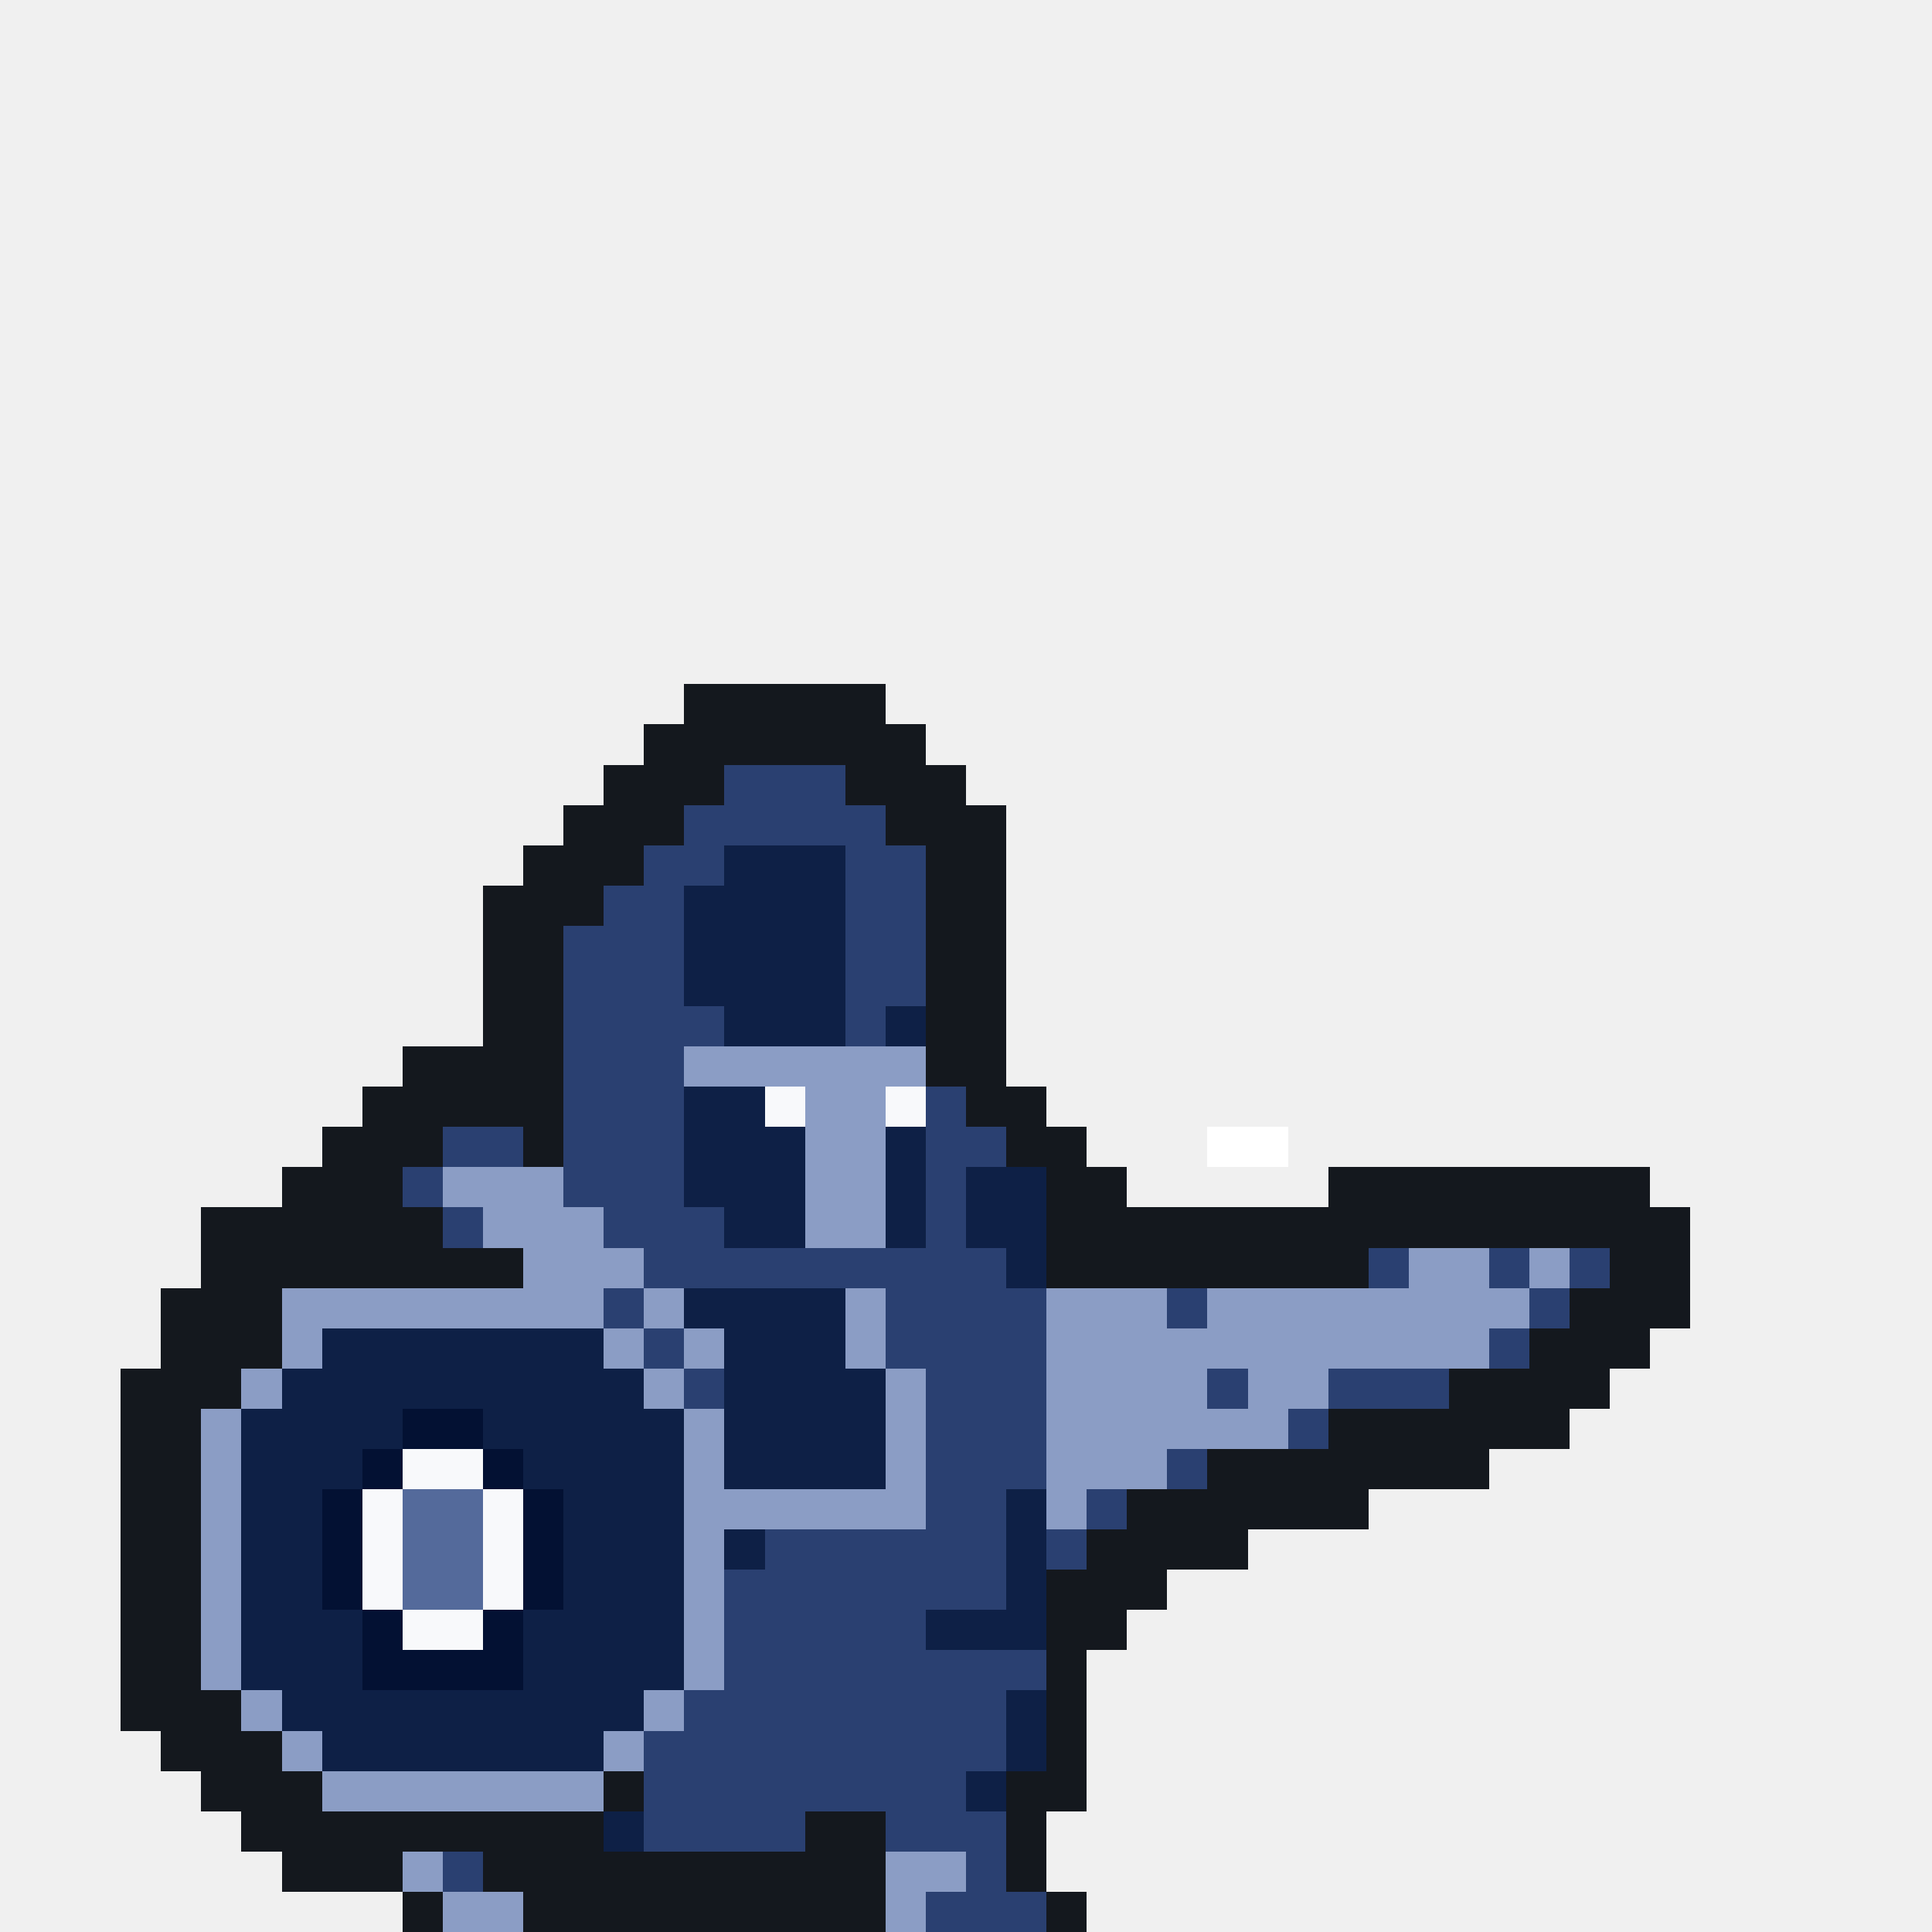
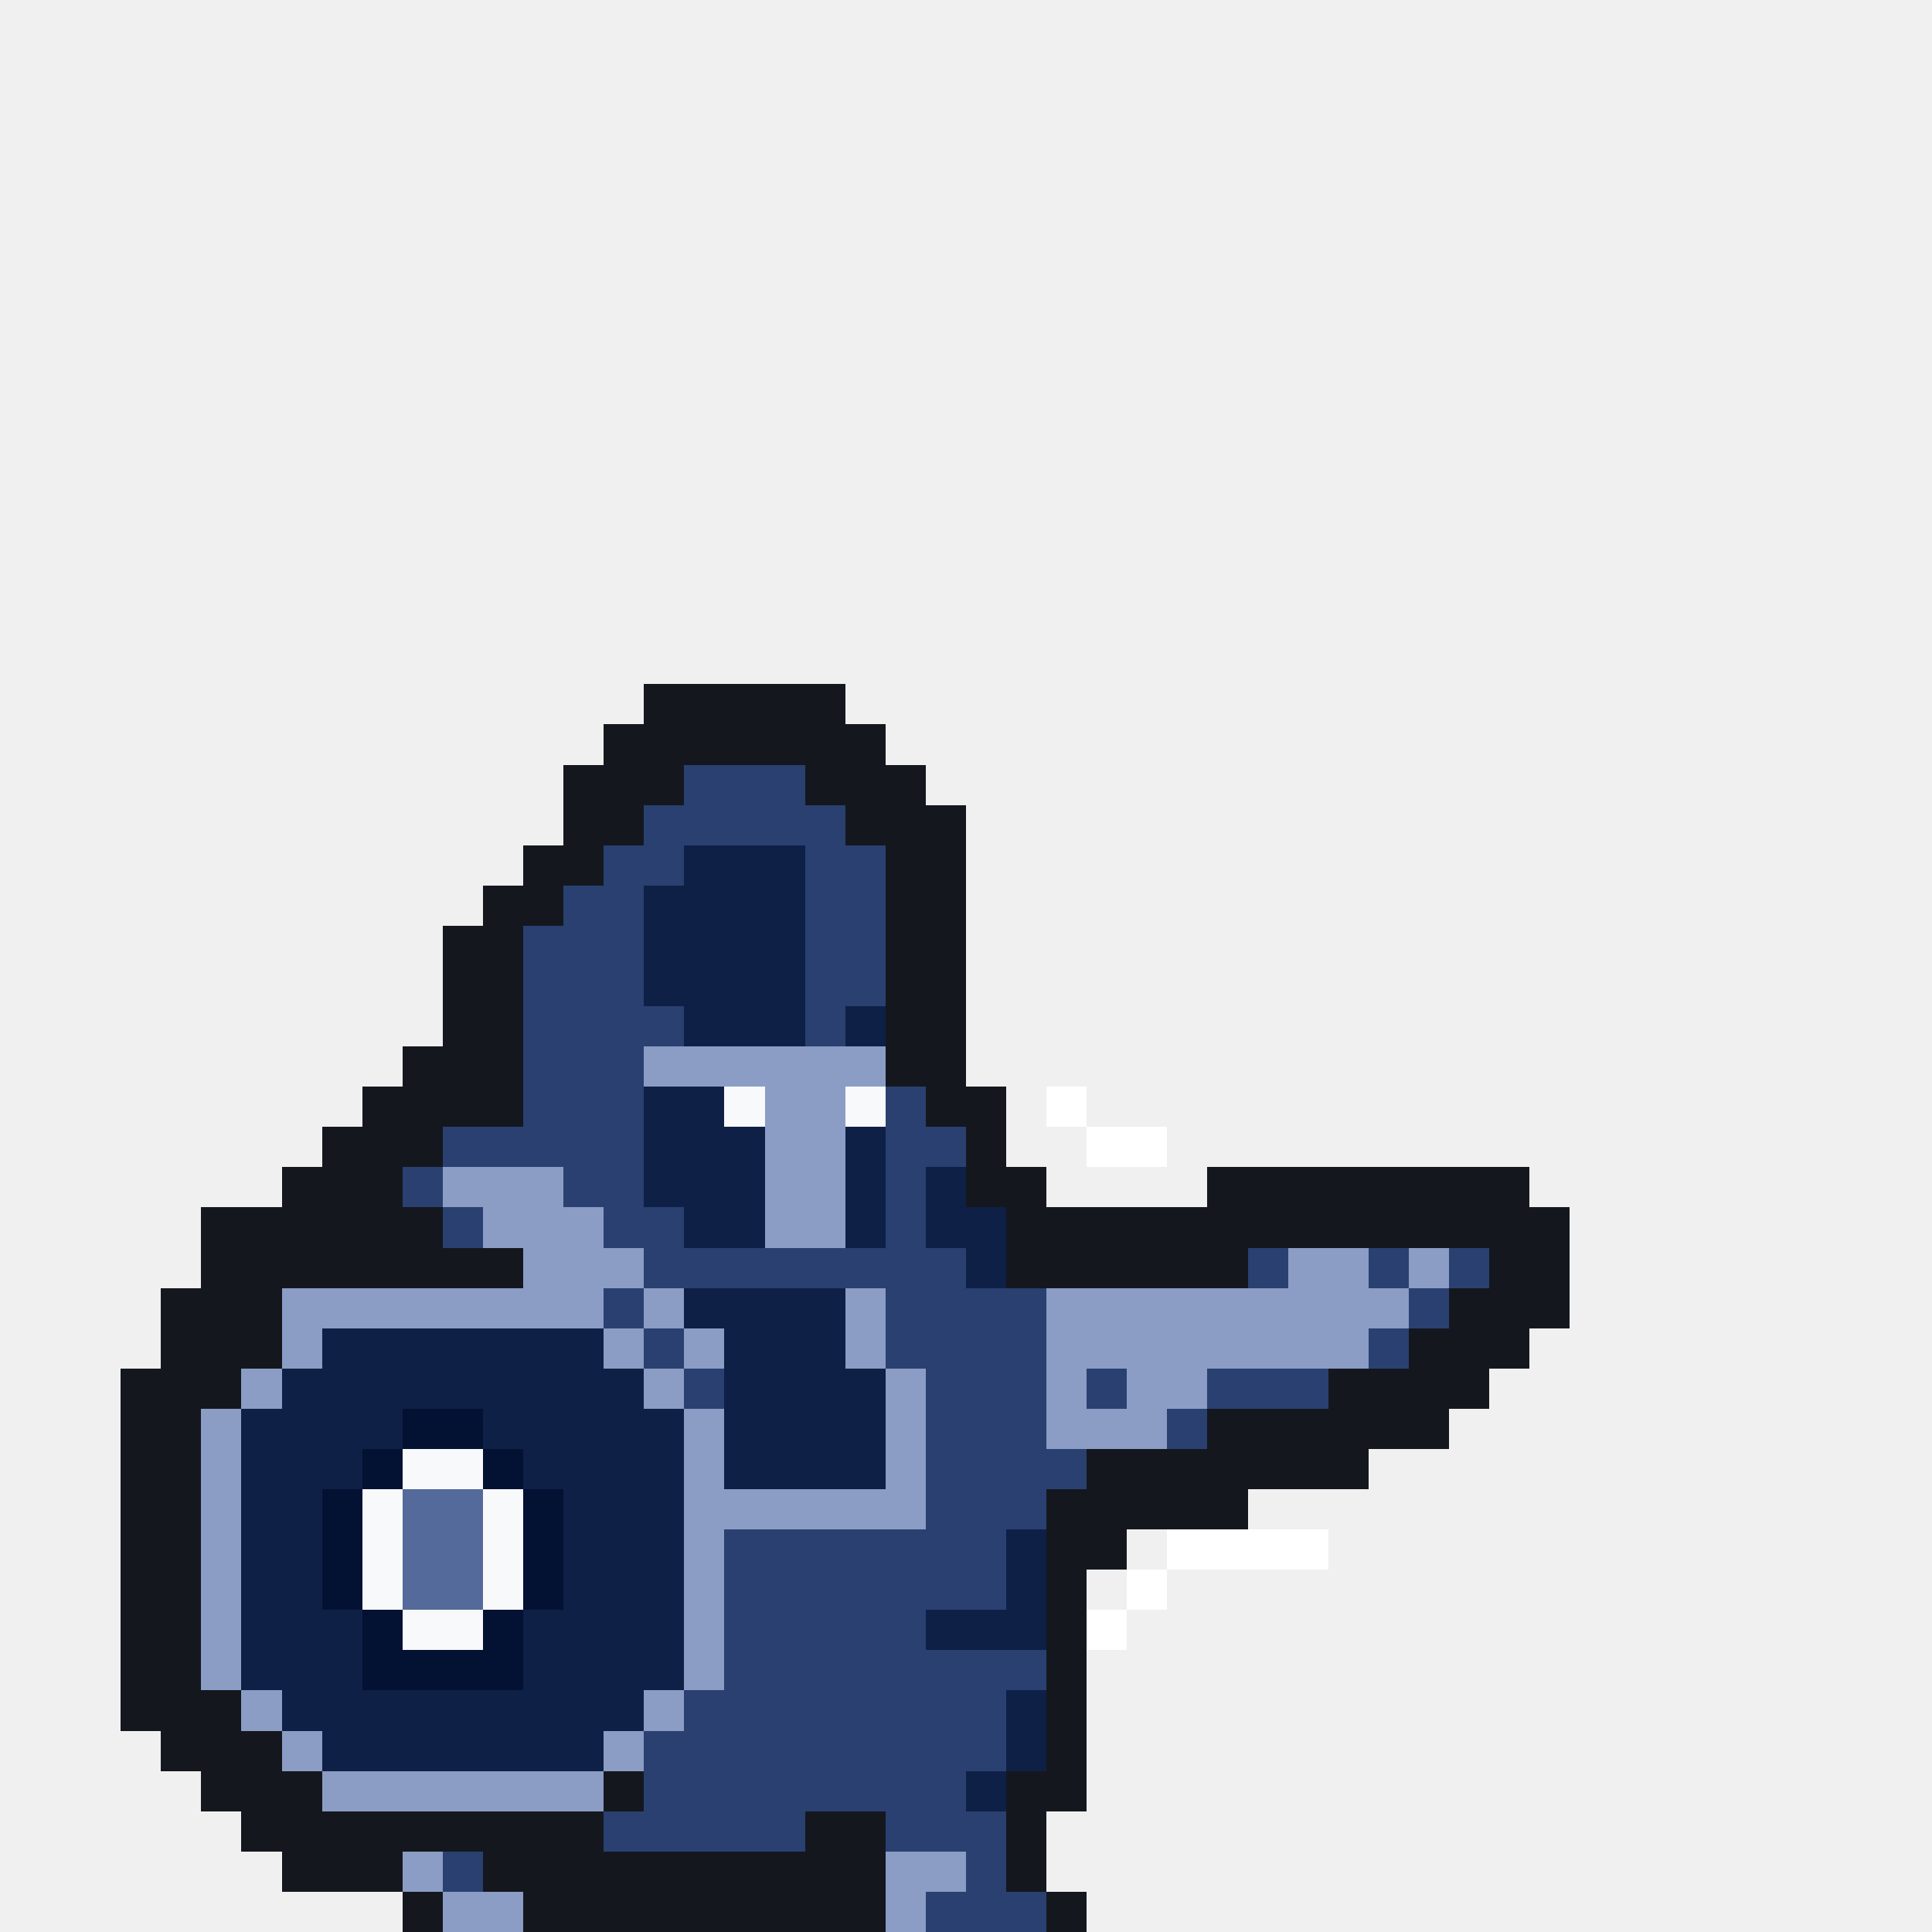
<svg xmlns="http://www.w3.org/2000/svg" version="1.1" width="48" height="48" shape-rendering="crispEdges">
-   <rect x="17" y="17" width="5" height="2" fill="#14181E" />
-   <rect x="16" y="18" width="1" height="3" fill="#14181E" />
-   <rect x="22" y="18" width="1" height="3" fill="#14181E" />
-   <rect x="15" y="19" width="1" height="3" fill="#14181E" />
-   <rect x="17" y="19" width="1" height="1" fill="#14181E" />
-   <rect x="18" y="19" width="3" height="2" fill="#2A4071" />
-   <rect x="21" y="19" width="1" height="1" fill="#14181E" />
-   <rect x="23" y="19" width="1" height="8" fill="#14181E" />
-   <rect x="14" y="20" width="1" height="3" fill="#14181E" />
-   <rect x="17" y="20" width="1" height="2" fill="#2A4071" />
-   <rect x="21" y="20" width="1" height="6" fill="#2A4071" />
-   <rect x="24" y="20" width="1" height="8" fill="#14181E" />
-   <rect x="13" y="21" width="1" height="8" fill="#14181E" />
-   <rect x="16" y="21" width="1" height="11" fill="#2A4071" />
-   <rect x="18" y="21" width="3" height="5" fill="#0E2046" />
-   <rect x="22" y="21" width="1" height="4" fill="#2A4071" />
+   <rect x="16" y="17" width="5" height="2" fill="#14181E" />
+   <rect x="15" y="18" width="1" height="3" fill="#14181E" />
+   <rect x="21" y="18" width="1" height="3" fill="#14181E" />
+   <rect x="14" y="19" width="1" height="3" fill="#14181E" />
+   <rect x="16" y="19" width="1" height="1" fill="#14181E" />
+   <rect x="17" y="19" width="3" height="2" fill="#2A4071" />
+   <rect x="20" y="19" width="1" height="1" fill="#14181E" />
+   <rect x="22" y="19" width="1" height="8" fill="#14181E" />
+   <rect x="16" y="20" width="1" height="2" fill="#2A4071" />
+   <rect x="20" y="20" width="1" height="6" fill="#2A4071" />
+   <rect x="23" y="20" width="1" height="8" fill="#14181E" />
+   <rect x="13" y="21" width="1" height="2" fill="#14181E" />
+   <rect x="15" y="21" width="1" height="10" fill="#2A4071" />
+   <rect x="17" y="21" width="3" height="5" fill="#0E2046" />
+   <rect x="21" y="21" width="1" height="4" fill="#2A4071" />
  <rect x="12" y="22" width="1" height="6" fill="#14181E" />
-   <rect x="15" y="22" width="1" height="9" fill="#2A4071" />
-   <rect x="17" y="22" width="1" height="3" fill="#0E2046" />
-   <rect x="14" y="23" width="1" height="7" fill="#2A4071" />
-   <rect x="17" y="25" width="1" height="1" fill="#2A4071" />
-   <rect x="22" y="25" width="1" height="1" fill="#0E2046" />
-   <rect x="10" y="26" width="2" height="2" fill="#14181E" />
-   <rect x="17" y="26" width="6" height="1" fill="#8B9DC5" />
+   <rect x="14" y="22" width="1" height="8" fill="#2A4071" />
+   <rect x="16" y="22" width="1" height="3" fill="#0E2046" />
+   <rect x="11" y="23" width="1" height="5" fill="#14181E" />
+   <rect x="13" y="23" width="1" height="6" fill="#2A4071" />
+   <rect x="16" y="25" width="1" height="1" fill="#2A4071" />
+   <rect x="21" y="25" width="1" height="1" fill="#0E2046" />
+   <rect x="10" y="26" width="1" height="3" fill="#14181E" />
+   <rect x="16" y="26" width="6" height="1" fill="#8B9DC5" />
  <rect x="9" y="27" width="1" height="5" fill="#14181E" />
-   <rect x="17" y="27" width="2" height="3" fill="#0E2046" />
-   <rect x="19" y="27" width="1" height="1" fill="#F8F9FB" />
-   <rect x="20" y="27" width="2" height="4" fill="#8B9DC5" />
-   <rect x="22" y="27" width="1" height="1" fill="#F8F9FB" />
-   <rect x="23" y="27" width="1" height="13" fill="#2A4071" />
-   <rect x="25" y="27" width="1" height="2" fill="#14181E" />
+   <rect x="16" y="27" width="2" height="3" fill="#0E2046" />
+   <rect x="18" y="27" width="1" height="1" fill="#F8F9FB" />
+   <rect x="19" y="27" width="2" height="4" fill="#8B9DC5" />
+   <rect x="21" y="27" width="1" height="1" fill="#F8F9FB" />
+   <rect x="22" y="27" width="1" height="7" fill="#2A4071" />
+   <rect x="24" y="27" width="1" height="3" fill="#14181E" />
+   <rect x="26" y="27" width="1" height="1" fill="#FFFFFF" />
  <rect x="8" y="28" width="1" height="4" fill="#14181E" />
-   <rect x="10" y="28" width="1" height="1" fill="#14181E" />
  <rect x="11" y="28" width="2" height="1" fill="#2A4071" />
-   <rect x="19" y="28" width="1" height="3" fill="#0E2046" />
-   <rect x="22" y="28" width="1" height="3" fill="#0E2046" />
-   <rect x="24" y="28" width="1" height="1" fill="#2A4071" />
-   <rect x="26" y="28" width="1" height="4" fill="#14181E" />
-   <rect x="30" y="28" width="2" height="1" fill="#FFFFFF" />
+   <rect x="18" y="28" width="1" height="3" fill="#0E2046" />
+   <rect x="21" y="28" width="1" height="3" fill="#0E2046" />
+   <rect x="23" y="28" width="1" height="1" fill="#2A4071" />
+   <rect x="27" y="28" width="2" height="1" fill="#FFFFFF" />
  <rect x="7" y="29" width="1" height="3" fill="#14181E" />
  <rect x="10" y="29" width="1" height="1" fill="#2A4071" />
  <rect x="11" y="29" width="3" height="1" fill="#8B9DC5" />
-   <rect x="24" y="29" width="2" height="2" fill="#0E2046" />
-   <rect x="27" y="29" width="1" height="3" fill="#14181E" />
-   <rect x="33" y="29" width="8" height="2" fill="#14181E" />
+   <rect x="23" y="29" width="1" height="2" fill="#0E2046" />
+   <rect x="25" y="29" width="1" height="3" fill="#14181E" />
+   <rect x="30" y="29" width="8" height="2" fill="#14181E" />
  <rect x="5" y="30" width="2" height="4" fill="#14181E" />
  <rect x="10" y="30" width="1" height="2" fill="#14181E" />
  <rect x="11" y="30" width="1" height="1" fill="#2A4071" />
  <rect x="12" y="30" width="3" height="1" fill="#8B9DC5" />
-   <rect x="17" y="30" width="1" height="2" fill="#2A4071" />
-   <rect x="18" y="30" width="1" height="1" fill="#0E2046" />
-   <rect x="28" y="30" width="5" height="2" fill="#14181E" />
-   <rect x="41" y="30" width="1" height="3" fill="#14181E" />
+   <rect x="16" y="30" width="1" height="2" fill="#2A4071" />
+   <rect x="17" y="30" width="1" height="1" fill="#0E2046" />
+   <rect x="24" y="30" width="1" height="2" fill="#0E2046" />
+   <rect x="26" y="30" width="4" height="2" fill="#14181E" />
+   <rect x="38" y="30" width="1" height="3" fill="#14181E" />
  <rect x="11" y="31" width="2" height="1" fill="#14181E" />
  <rect x="13" y="31" width="3" height="1" fill="#8B9DC5" />
-   <rect x="18" y="31" width="5" height="1" fill="#2A4071" />
-   <rect x="24" y="31" width="1" height="9" fill="#2A4071" />
-   <rect x="25" y="31" width="1" height="1" fill="#0E2046" />
-   <rect x="33" y="31" width="1" height="1" fill="#14181E" />
+   <rect x="17" y="31" width="5" height="1" fill="#2A4071" />
+   <rect x="23" y="31" width="1" height="9" fill="#2A4071" />
+   <rect x="30" y="31" width="1" height="1" fill="#14181E" />
+   <rect x="31" y="31" width="1" height="1" fill="#2A4071" />
+   <rect x="32" y="31" width="2" height="3" fill="#8B9DC5" />
  <rect x="34" y="31" width="1" height="1" fill="#2A4071" />
-   <rect x="35" y="31" width="2" height="3" fill="#8B9DC5" />
-   <rect x="37" y="31" width="1" height="1" fill="#2A4071" />
-   <rect x="38" y="31" width="1" height="1" fill="#8B9DC5" />
-   <rect x="39" y="31" width="1" height="1" fill="#2A4071" />
-   <rect x="40" y="31" width="1" height="3" fill="#14181E" />
+   <rect x="35" y="31" width="1" height="1" fill="#8B9DC5" />
+   <rect x="36" y="31" width="1" height="1" fill="#2A4071" />
+   <rect x="37" y="31" width="1" height="3" fill="#14181E" />
  <rect x="4" y="32" width="1" height="12" fill="#14181E" />
  <rect x="7" y="32" width="8" height="1" fill="#8B9DC5" />
  <rect x="15" y="32" width="1" height="1" fill="#2A4071" />
  <rect x="16" y="32" width="1" height="1" fill="#8B9DC5" />
  <rect x="17" y="32" width="4" height="1" fill="#0E2046" />
  <rect x="21" y="32" width="1" height="2" fill="#8B9DC5" />
-   <rect x="22" y="32" width="1" height="2" fill="#2A4071" />
-   <rect x="25" y="32" width="1" height="5" fill="#2A4071" />
-   <rect x="26" y="32" width="3" height="5" fill="#8B9DC5" />
-   <rect x="29" y="32" width="1" height="1" fill="#2A4071" />
-   <rect x="30" y="32" width="5" height="2" fill="#8B9DC5" />
-   <rect x="37" y="32" width="1" height="1" fill="#8B9DC5" />
-   <rect x="38" y="32" width="1" height="1" fill="#2A4071" />
-   <rect x="39" y="32" width="1" height="3" fill="#14181E" />
+   <rect x="24" y="32" width="2" height="6" fill="#2A4071" />
+   <rect x="26" y="32" width="6" height="2" fill="#8B9DC5" />
+   <rect x="34" y="32" width="1" height="1" fill="#8B9DC5" />
+   <rect x="35" y="32" width="1" height="1" fill="#2A4071" />
+   <rect x="36" y="32" width="1" height="3" fill="#14181E" />
  <rect x="7" y="33" width="1" height="1" fill="#8B9DC5" />
  <rect x="8" y="33" width="7" height="2" fill="#0E2046" />
  <rect x="15" y="33" width="1" height="1" fill="#8B9DC5" />
  <rect x="16" y="33" width="1" height="1" fill="#2A4071" />
  <rect x="17" y="33" width="1" height="1" fill="#8B9DC5" />
  <rect x="18" y="33" width="3" height="4" fill="#0E2046" />
-   <rect x="29" y="33" width="1" height="3" fill="#8B9DC5" />
-   <rect x="37" y="33" width="1" height="1" fill="#2A4071" />
-   <rect x="38" y="33" width="1" height="3" fill="#14181E" />
+   <rect x="34" y="33" width="1" height="1" fill="#2A4071" />
+   <rect x="35" y="33" width="1" height="3" fill="#14181E" />
  <rect x="3" y="34" width="1" height="9" fill="#14181E" />
  <rect x="5" y="34" width="1" height="1" fill="#14181E" />
  <rect x="6" y="34" width="1" height="1" fill="#8B9DC5" />
  <rect x="7" y="34" width="1" height="9" fill="#0E2046" />
  <rect x="15" y="34" width="1" height="9" fill="#0E2046" />
  <rect x="16" y="34" width="1" height="1" fill="#8B9DC5" />
  <rect x="17" y="34" width="1" height="1" fill="#2A4071" />
  <rect x="21" y="34" width="1" height="3" fill="#0E2046" />
  <rect x="22" y="34" width="1" height="4" fill="#8B9DC5" />
-   <rect x="30" y="34" width="1" height="1" fill="#2A4071" />
-   <rect x="31" y="34" width="2" height="1" fill="#8B9DC5" />
-   <rect x="33" y="34" width="3" height="1" fill="#2A4071" />
-   <rect x="36" y="34" width="2" height="2" fill="#14181E" />
+   <rect x="26" y="34" width="1" height="2" fill="#8B9DC5" />
+   <rect x="27" y="34" width="1" height="1" fill="#2A4071" />
+   <rect x="28" y="34" width="2" height="1" fill="#8B9DC5" />
+   <rect x="30" y="34" width="3" height="1" fill="#2A4071" />
+   <rect x="33" y="34" width="2" height="2" fill="#14181E" />
  <rect x="5" y="35" width="1" height="7" fill="#8B9DC5" />
  <rect x="6" y="35" width="1" height="7" fill="#0E2046" />
  <rect x="8" y="35" width="2" height="1" fill="#0E2046" />
  <rect x="10" y="35" width="2" height="1" fill="#031133" />
  <rect x="12" y="35" width="3" height="1" fill="#0E2046" />
  <rect x="16" y="35" width="1" height="7" fill="#0E2046" />
  <rect x="17" y="35" width="1" height="7" fill="#8B9DC5" />
-   <rect x="30" y="35" width="2" height="1" fill="#8B9DC5" />
-   <rect x="32" y="35" width="1" height="1" fill="#2A4071" />
-   <rect x="33" y="35" width="3" height="2" fill="#14181E" />
+   <rect x="27" y="35" width="2" height="1" fill="#8B9DC5" />
+   <rect x="29" y="35" width="1" height="1" fill="#2A4071" />
+   <rect x="30" y="35" width="3" height="2" fill="#14181E" />
  <rect x="8" y="36" width="1" height="1" fill="#0E2046" />
  <rect x="9" y="36" width="1" height="1" fill="#031133" />
  <rect x="10" y="36" width="2" height="1" fill="#F8F9FB" />
  <rect x="12" y="36" width="1" height="1" fill="#031133" />
  <rect x="13" y="36" width="2" height="1" fill="#0E2046" />
-   <rect x="29" y="36" width="1" height="1" fill="#2A4071" />
-   <rect x="30" y="36" width="3" height="2" fill="#14181E" />
-   <rect x="36" y="36" width="1" height="1" fill="#14181E" />
+   <rect x="26" y="36" width="1" height="1" fill="#2A4071" />
+   <rect x="27" y="36" width="3" height="2" fill="#14181E" />
+   <rect x="33" y="36" width="1" height="1" fill="#14181E" />
  <rect x="8" y="37" width="1" height="3" fill="#031133" />
  <rect x="9" y="37" width="1" height="3" fill="#F8F9FB" />
  <rect x="10" y="37" width="2" height="3" fill="#546A9B" />
  <rect x="12" y="37" width="1" height="3" fill="#F8F9FB" />
  <rect x="13" y="37" width="1" height="3" fill="#031133" />
  <rect x="14" y="37" width="1" height="7" fill="#0E2046" />
  <rect x="18" y="37" width="4" height="1" fill="#8B9DC5" />
-   <rect x="25" y="37" width="1" height="4" fill="#0E2046" />
-   <rect x="26" y="37" width="1" height="1" fill="#8B9DC5" />
-   <rect x="27" y="37" width="1" height="1" fill="#2A4071" />
-   <rect x="28" y="37" width="2" height="2" fill="#14181E" />
-   <rect x="33" y="37" width="1" height="1" fill="#14181E" />
-   <rect x="18" y="38" width="1" height="1" fill="#0E2046" />
-   <rect x="19" y="38" width="4" height="7" fill="#2A4071" />
-   <rect x="26" y="38" width="1" height="1" fill="#2A4071" />
-   <rect x="27" y="38" width="1" height="3" fill="#14181E" />
-   <rect x="30" y="38" width="1" height="1" fill="#14181E" />
-   <rect x="18" y="39" width="1" height="7" fill="#2A4071" />
-   <rect x="26" y="39" width="1" height="6" fill="#14181E" />
-   <rect x="28" y="39" width="1" height="1" fill="#14181E" />
+   <rect x="26" y="37" width="1" height="8" fill="#14181E" />
+   <rect x="30" y="37" width="1" height="1" fill="#14181E" />
+   <rect x="18" y="38" width="5" height="7" fill="#2A4071" />
+   <rect x="24" y="38" width="1" height="2" fill="#2A4071" />
+   <rect x="25" y="38" width="1" height="3" fill="#0E2046" />
+   <rect x="27" y="38" width="1" height="1" fill="#14181E" />
+   <rect x="29" y="38" width="4" height="1" fill="#FFFFFF" />
+   <rect x="28" y="39" width="1" height="1" fill="#FFFFFF" />
  <rect x="8" y="40" width="1" height="4" fill="#0E2046" />
  <rect x="9" y="40" width="1" height="2" fill="#031133" />
  <rect x="10" y="40" width="2" height="1" fill="#F8F9FB" />
  <rect x="12" y="40" width="1" height="2" fill="#031133" />
  <rect x="13" y="40" width="1" height="4" fill="#0E2046" />
  <rect x="23" y="40" width="2" height="1" fill="#0E2046" />
+   <rect x="27" y="40" width="1" height="1" fill="#FFFFFF" />
  <rect x="10" y="41" width="2" height="1" fill="#031133" />
  <rect x="23" y="41" width="3" height="1" fill="#2A4071" />
  <rect x="5" y="42" width="1" height="3" fill="#14181E" />
  <rect x="6" y="42" width="1" height="1" fill="#8B9DC5" />
  <rect x="9" y="42" width="4" height="2" fill="#0E2046" />
  <rect x="16" y="42" width="1" height="1" fill="#8B9DC5" />
  <rect x="17" y="42" width="1" height="4" fill="#2A4071" />
  <rect x="23" y="42" width="2" height="2" fill="#2A4071" />
  <rect x="25" y="42" width="1" height="2" fill="#0E2046" />
  <rect x="6" y="43" width="1" height="3" fill="#14181E" />
  <rect x="7" y="43" width="1" height="1" fill="#8B9DC5" />
  <rect x="15" y="43" width="1" height="1" fill="#8B9DC5" />
  <rect x="16" y="43" width="1" height="3" fill="#2A4071" />
  <rect x="7" y="44" width="1" height="3" fill="#14181E" />
  <rect x="8" y="44" width="7" height="1" fill="#8B9DC5" />
  <rect x="15" y="44" width="1" height="1" fill="#14181E" />
  <rect x="23" y="44" width="1" height="2" fill="#2A4071" />
  <rect x="24" y="44" width="1" height="1" fill="#0E2046" />
  <rect x="25" y="44" width="1" height="3" fill="#14181E" />
  <rect x="8" y="45" width="7" height="1" fill="#14181E" />
-   <rect x="15" y="45" width="1" height="1" fill="#0E2046" />
-   <rect x="19" y="45" width="1" height="1" fill="#2A4071" />
+   <rect x="15" y="45" width="1" height="1" fill="#2A4071" />
+   <rect x="18" y="45" width="2" height="1" fill="#2A4071" />
  <rect x="20" y="45" width="2" height="3" fill="#14181E" />
  <rect x="22" y="45" width="1" height="1" fill="#2A4071" />
  <rect x="24" y="45" width="1" height="3" fill="#2A4071" />
  <rect x="8" y="46" width="2" height="1" fill="#14181E" />
  <rect x="10" y="46" width="1" height="1" fill="#8B9DC5" />
  <rect x="11" y="46" width="1" height="1" fill="#2A4071" />
  <rect x="12" y="46" width="8" height="1" fill="#14181E" />
  <rect x="22" y="46" width="2" height="1" fill="#8B9DC5" />
  <rect x="10" y="47" width="1" height="1" fill="#14181E" />
  <rect x="11" y="47" width="2" height="1" fill="#8B9DC5" />
  <rect x="13" y="47" width="7" height="1" fill="#14181E" />
  <rect x="22" y="47" width="1" height="1" fill="#8B9DC5" />
  <rect x="23" y="47" width="1" height="1" fill="#2A4071" />
  <rect x="25" y="47" width="1" height="1" fill="#2A4071" />
  <rect x="26" y="47" width="1" height="1" fill="#14181E" />
</svg>
